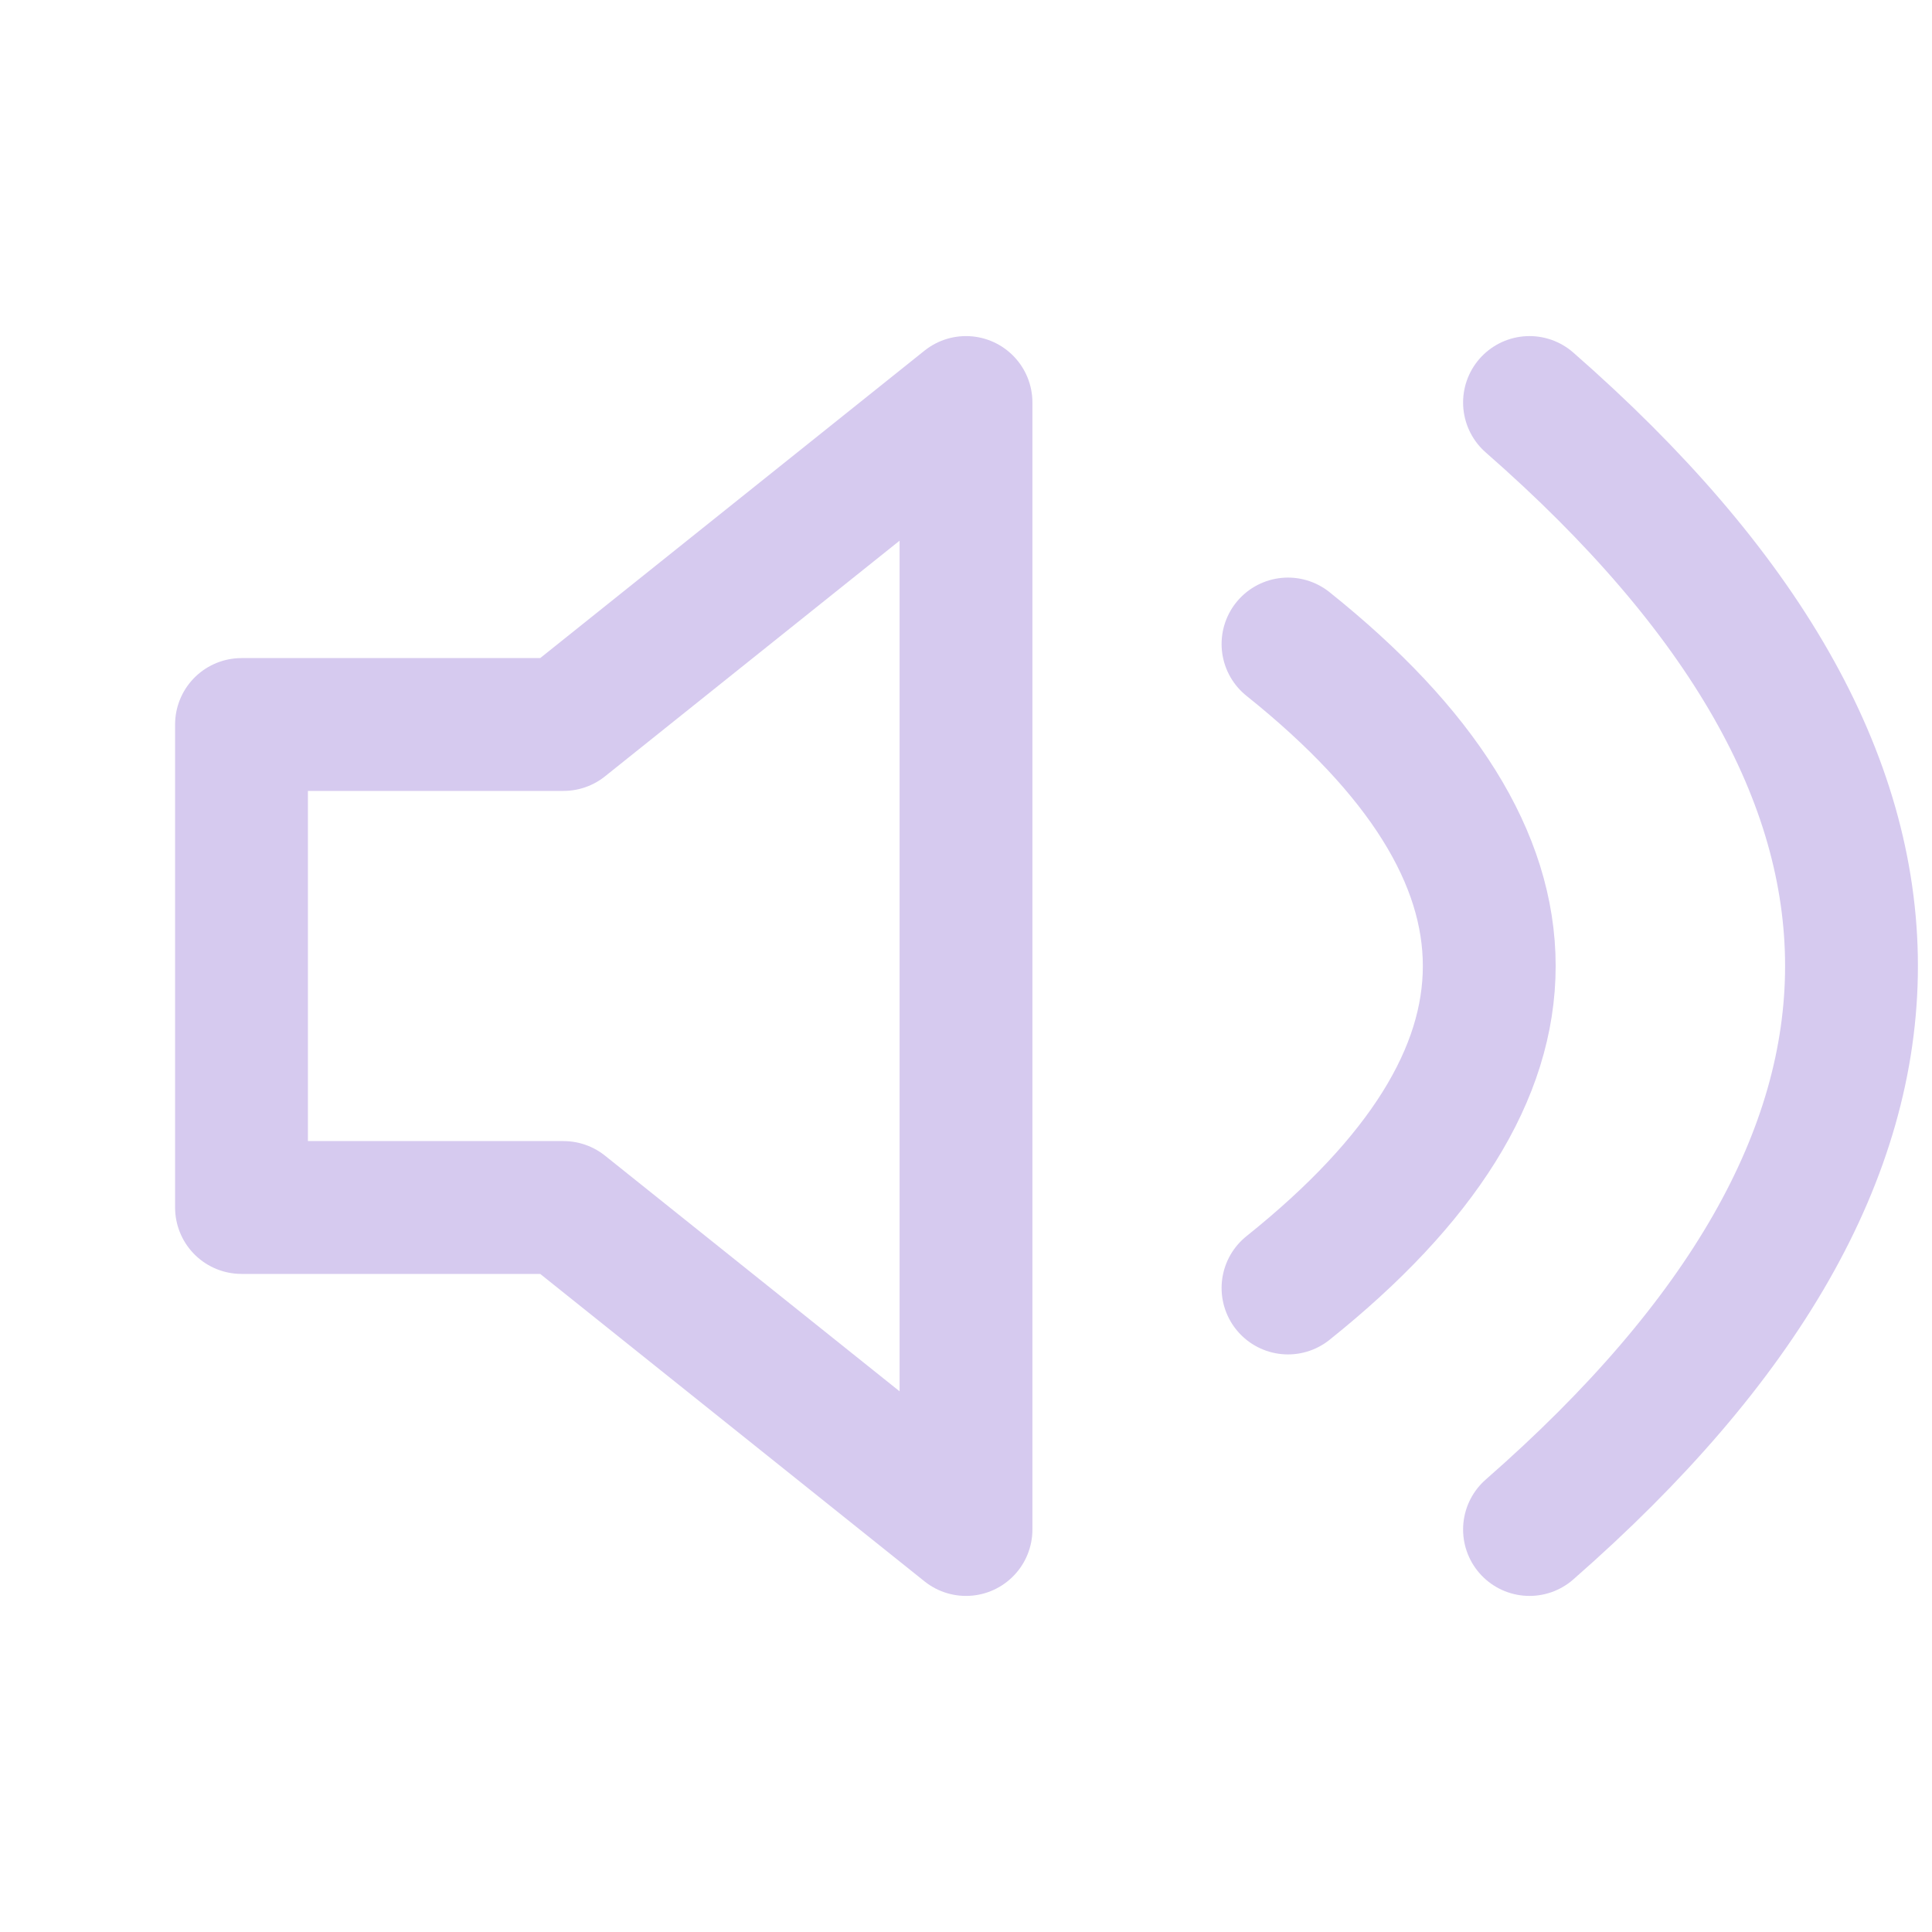
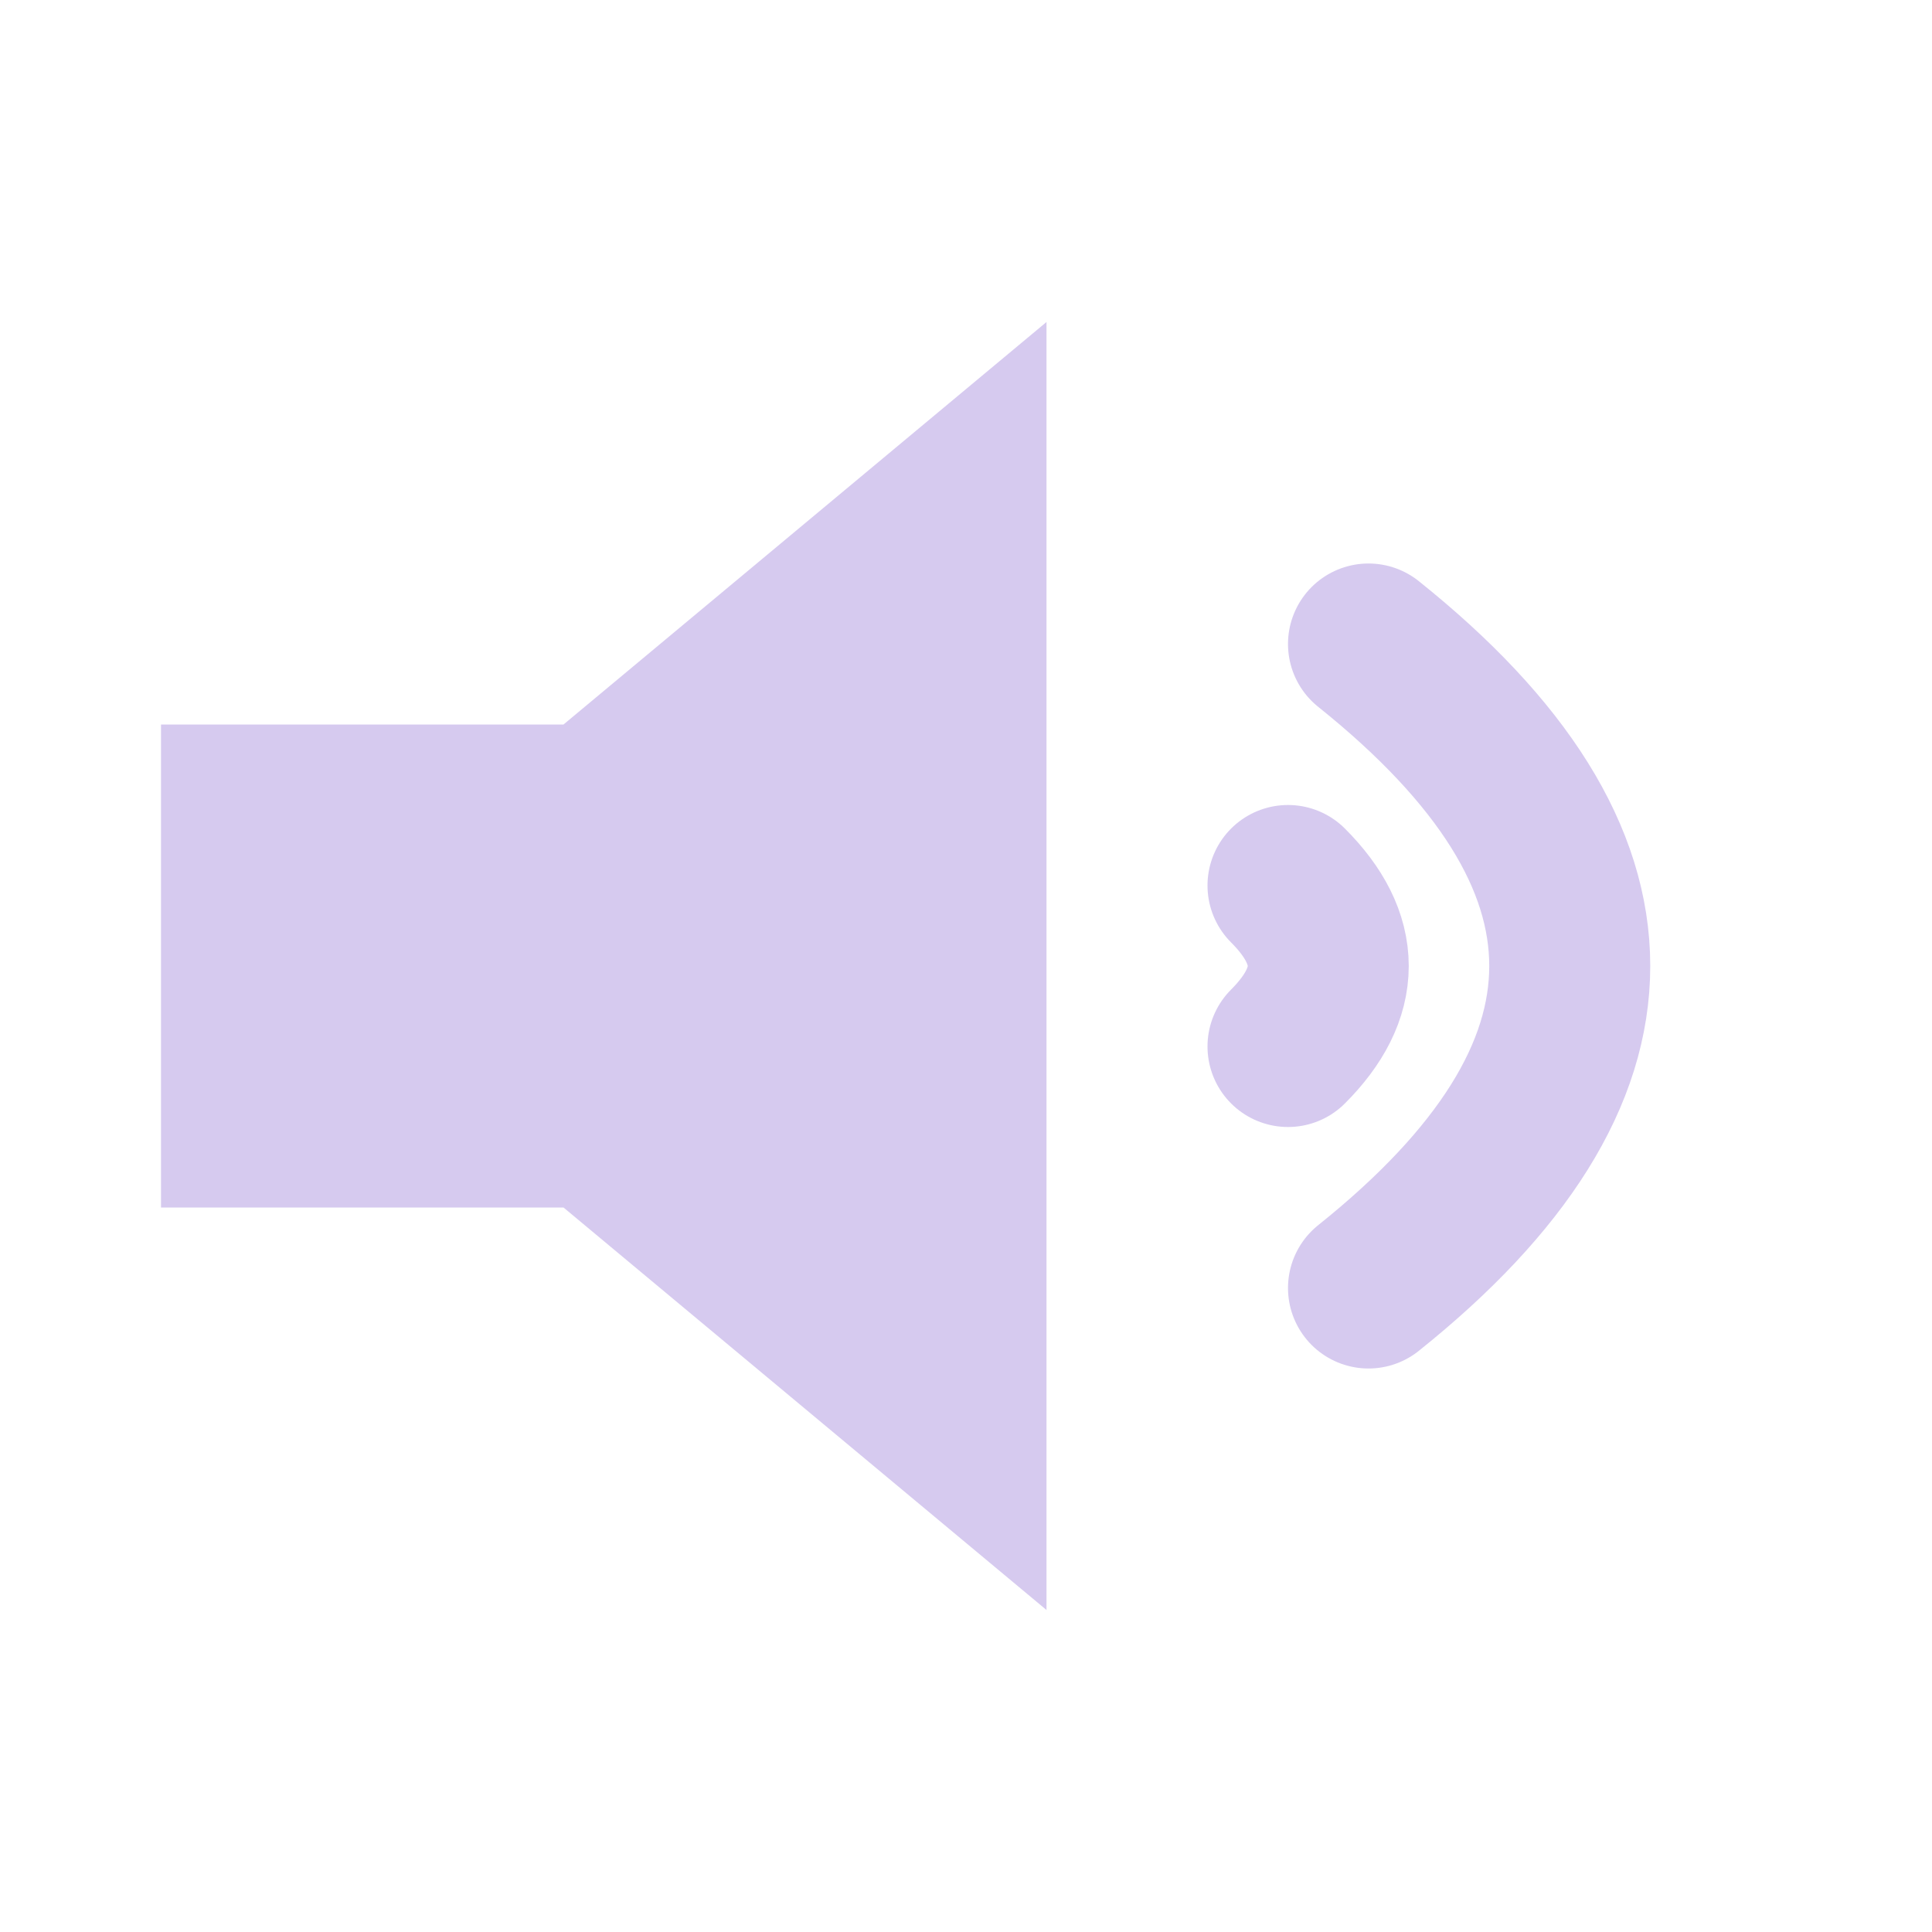
- <svg xmlns="http://www.w3.org/2000/svg" viewBox="0 0 24 24" fill="none" stroke="#d6caef" stroke-width="1.65" stroke-linecap="round" stroke-linejoin="round">
-   <path d="M3 9h4l5-4v14l-5-4H3zM16 8q5 4 0 8M19 5q8 7 0 14" />
+ <svg xmlns="http://www.w3.org/2000/svg" viewBox="0 0 24 24">
+   <path fill="#d6caef" fill-rule="evenodd" d="M2 9h5l6-5v16l-6-5H2z" />
+   <path fill="none" stroke="#d6caef" stroke-width="2" stroke-linecap="round" stroke-linejoin="round" d="M17 8q5 4 0 8M16 11q1 1 0 2" />
+   <path fill="none" stroke="#82cbd2" stroke-width="2" stroke-linecap="round" d="" />
</svg>
